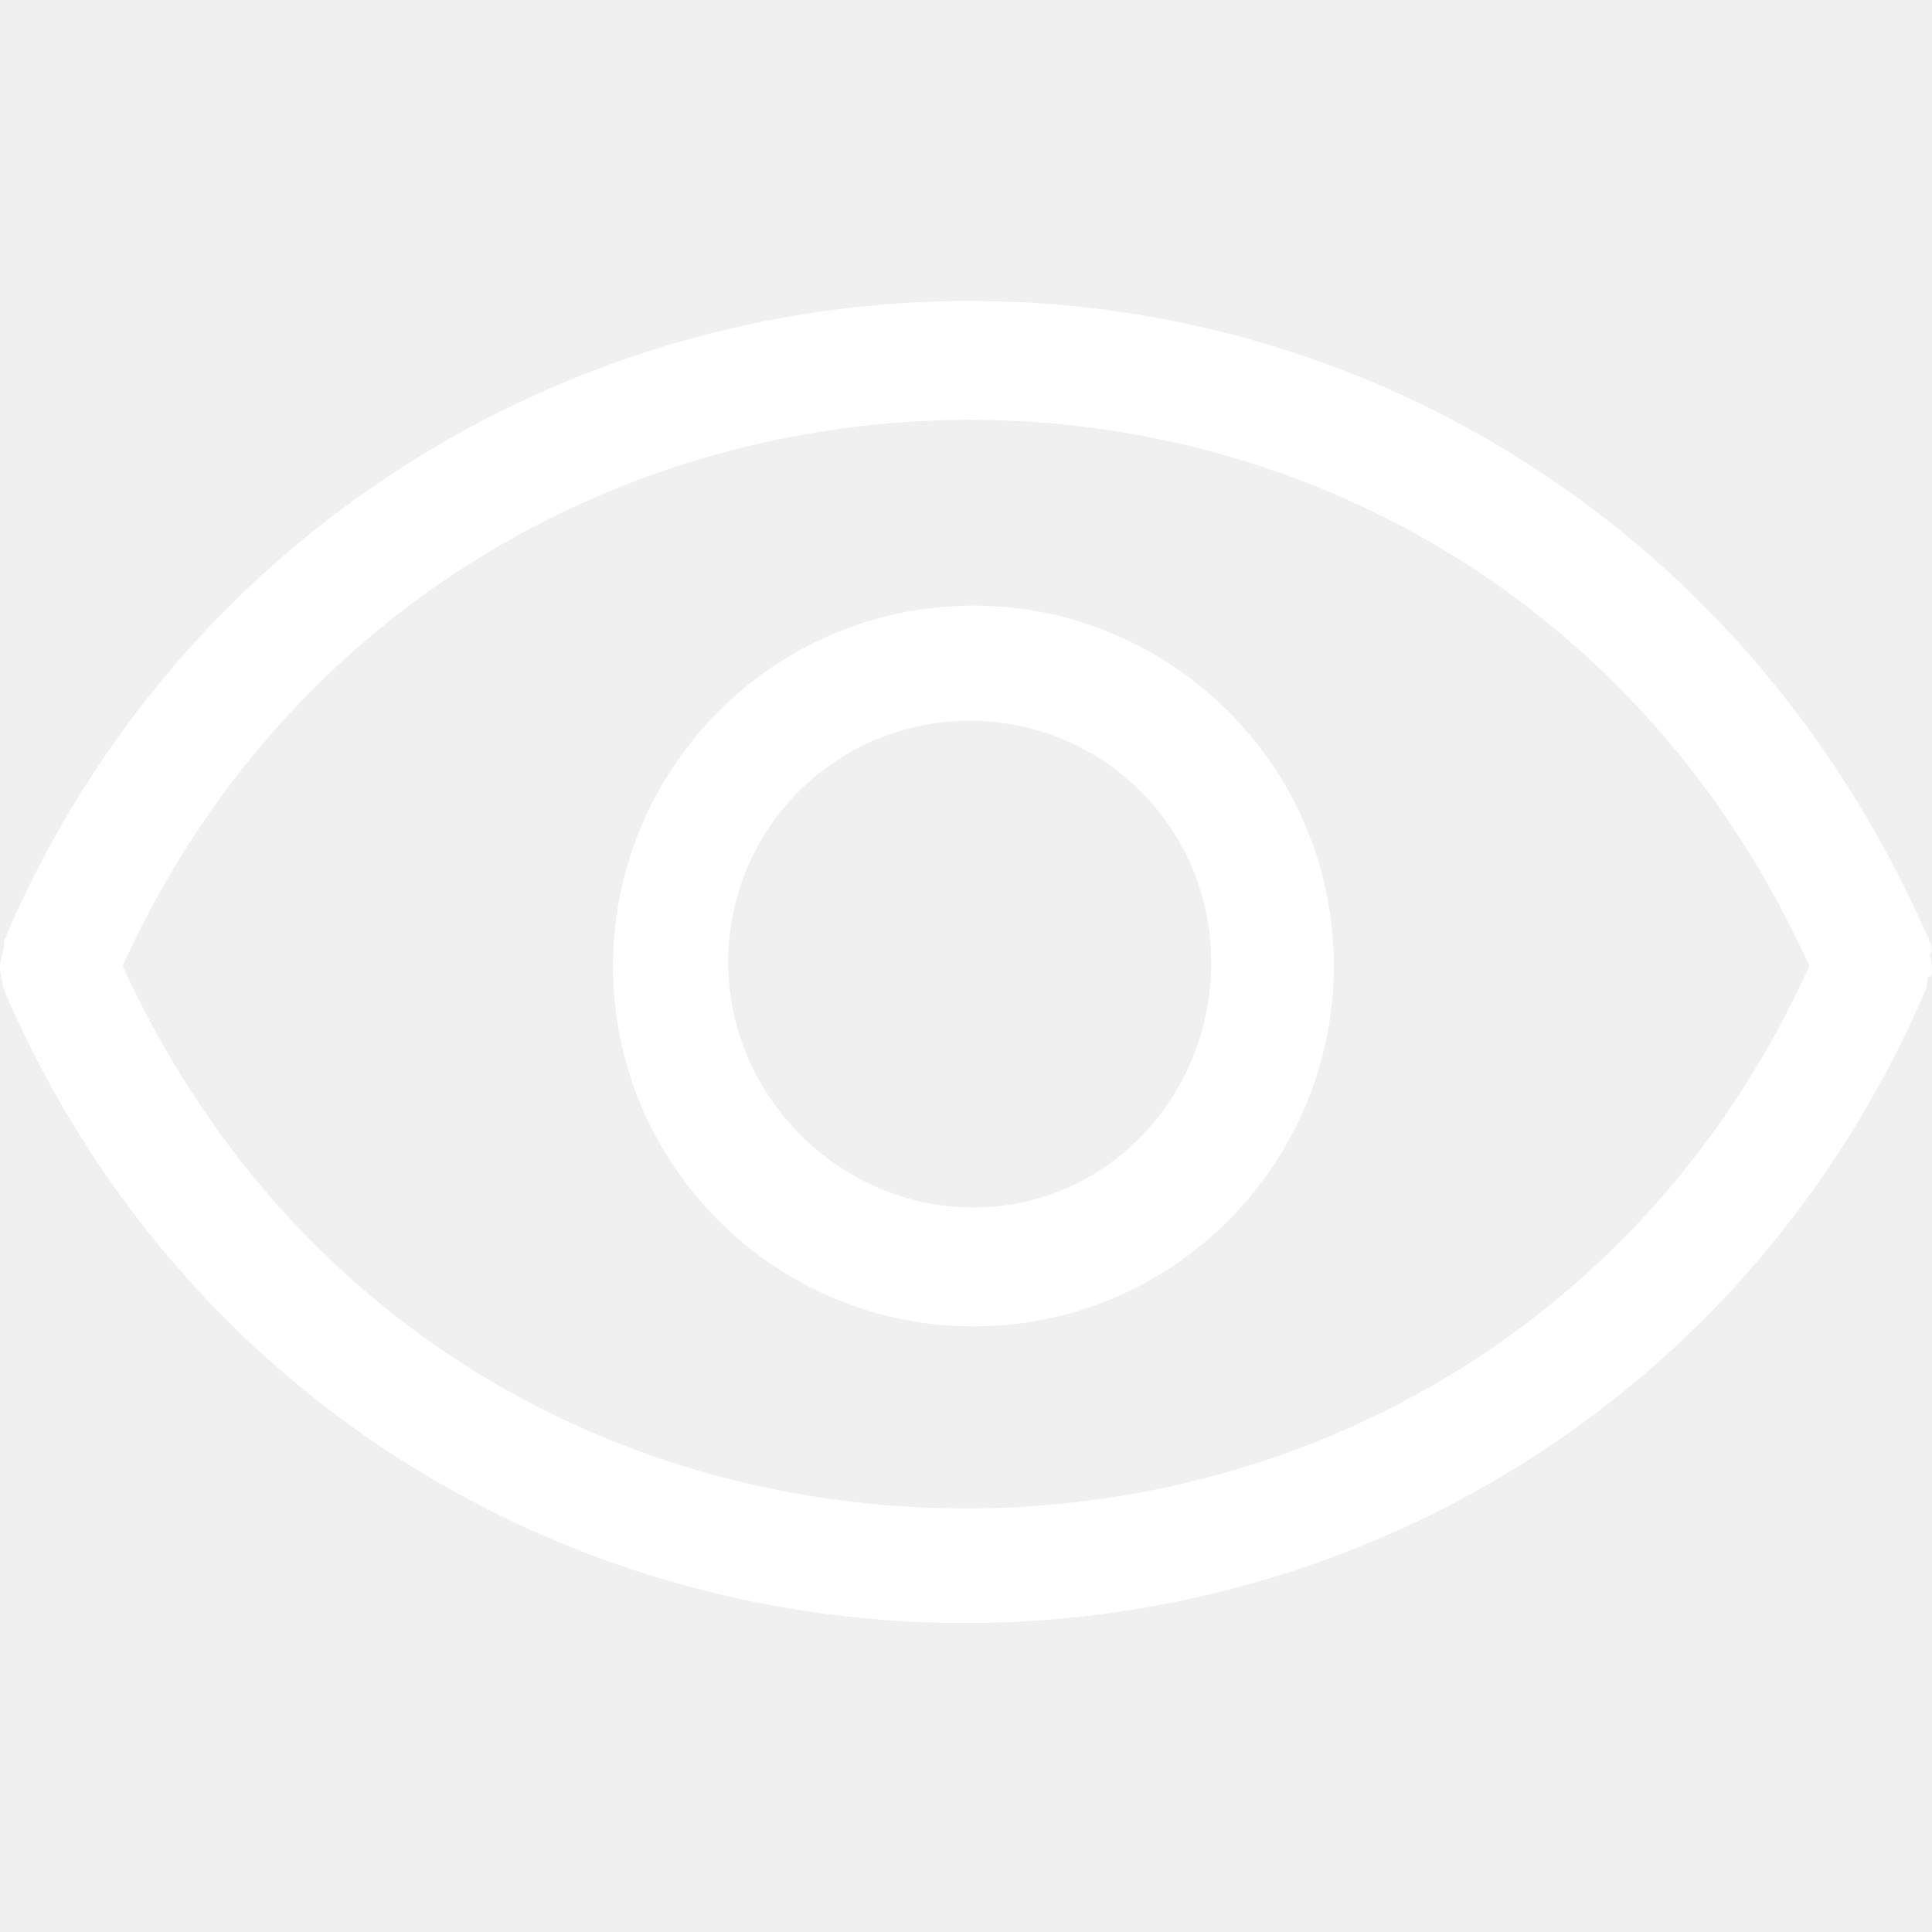
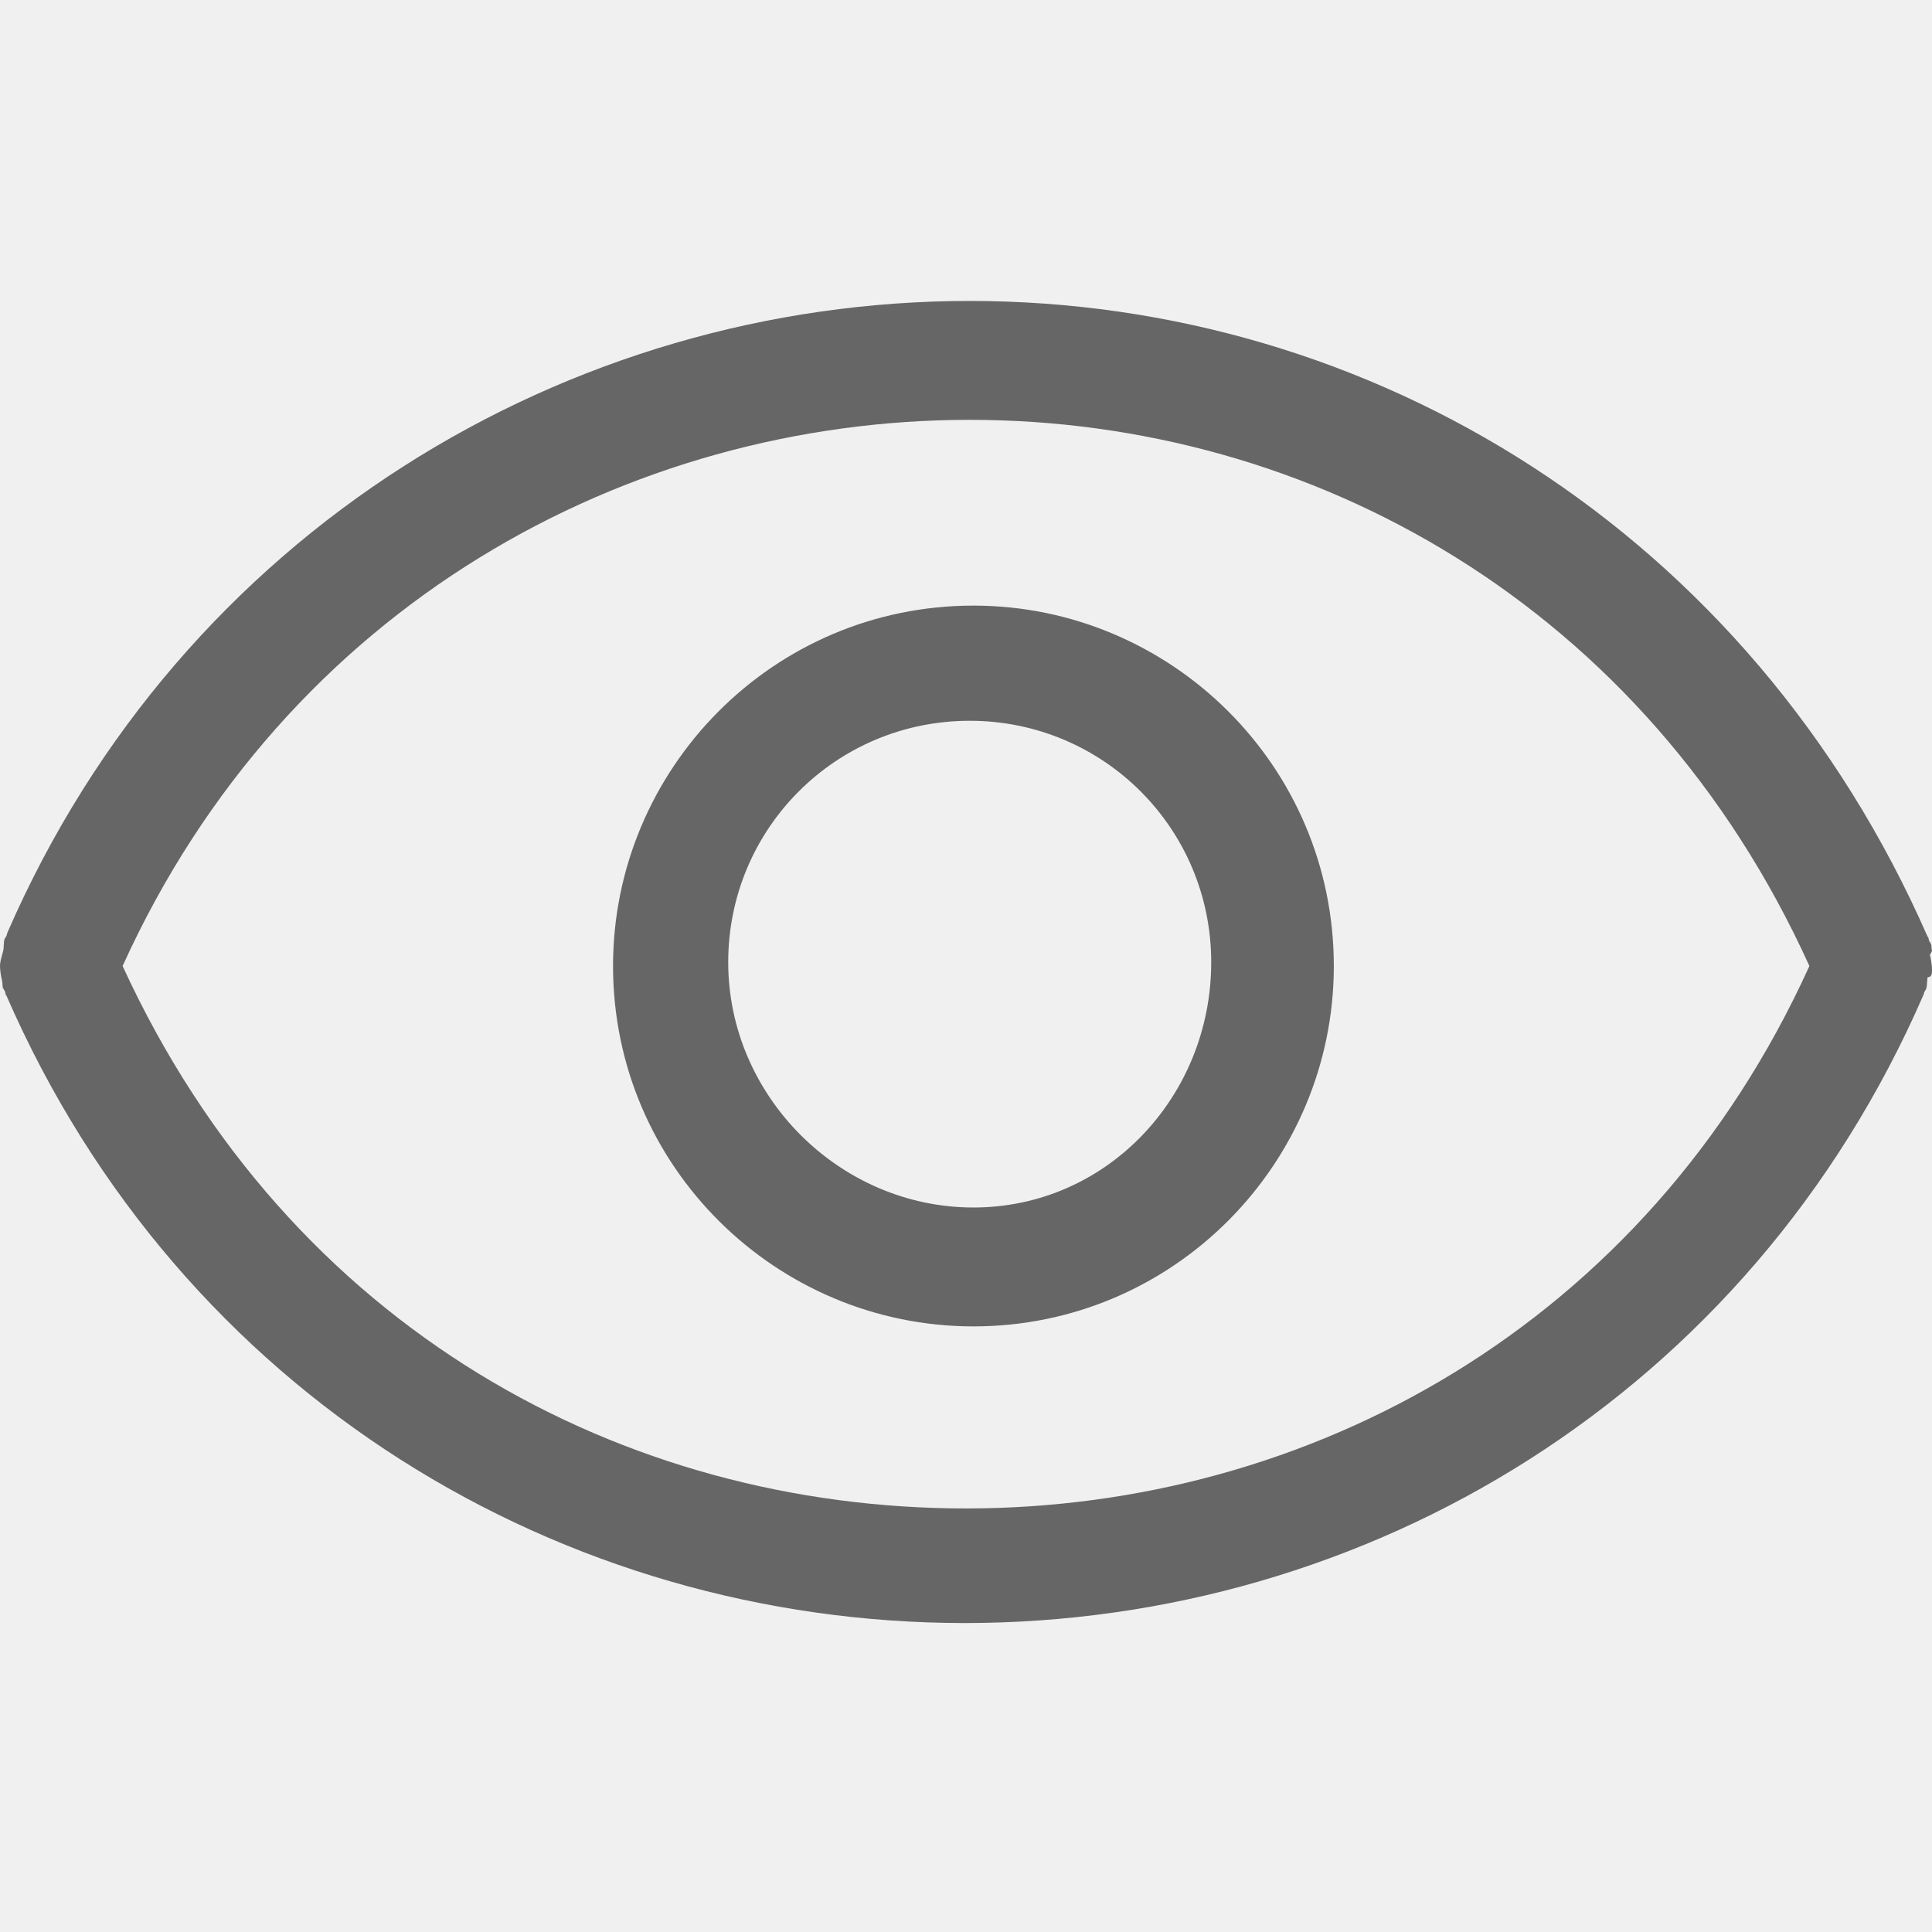
<svg xmlns="http://www.w3.org/2000/svg" fill="#000000" width="13" height="13" viewBox="0 0 0.52 0.52" version="1.1" id="svg293">
  <defs id="defs297" />
-   <path d="m 0.262,0.163 c -0.054,0 -0.097,0.044 -0.097,0.097 0,0.054 0.044,0.097 0.097,0.097 0.054,0 0.097,-0.044 0.097,-0.097 0,-0.054 -0.044,-0.097 -0.097,-0.097 z m 0,0.162 c -0.036,0 -0.066,-0.03 -0.066,-0.066 0,-0.036 0.029,-0.065 0.065,-0.065 0.036,0 0.065,0.029 0.065,0.065 0,0.036 -0.028,0.066 -0.064,0.066 z m 0.258,-0.069 c -1.947e-4,-8.113e-4 -9.735e-5,-0.002 -3.4072e-4,-0.002 -9.735e-5,-3.408e-4 -3.2451e-4,-5.355e-4 -4.3808e-4,-8.275e-4 -1.7848e-4,-4.543e-4 -1.298e-4,-0.001 -3.7318e-4,-0.001 C 0.471,0.143 0.369,0.081 0.261,0.081 c -0.108,0 -0.212,0.062 -0.259,0.17 -1.947e-4,4.543e-4 -1.6225e-4,9.248e-4 -3.4073e-4,0.001 -1.1357e-4,3.245e-4 -3.4073e-4,4.868e-4 -4.543e-4,7.95e-4 -2.4338e-4,8.113e-4 -1.4603e-4,0.002 -3.0828e-4,0.003 C 2.7583e-4,0.258 0,0.259 0,0.26 c 0,0.001 2.7583e-4,0.003 5.6788e-4,0.004 1.6225e-4,8.113e-4 4.868e-5,0.002 3.0828e-4,0.002 9.735e-5,3.731e-4 3.4073e-4,5.192e-4 4.543e-4,8.437e-4 1.6225e-4,4.38e-4 1.298e-4,9.897e-4 3.4073e-4,0.001 0.047,0.108 0.15,0.169 0.258,0.169 0.108,0 0.211,-0.061 0.258,-0.169 2.4338e-4,-4.706e-4 1.9471e-4,-9.411e-4 3.7318e-4,-0.001 1.1358e-4,-2.758e-4 3.2451e-4,-4.868e-4 4.2186e-4,-8.113e-4 2.4337e-4,-7.95e-4 1.7847e-4,-0.002 3.4072e-4,-0.003 C 0.52,0.263 0.52,0.262 0.52,0.261 c 0,-0.001 -2.7583e-4,-0.003 -5.6788e-4,-0.004 z M 0.26,0.406 c -0.092,0 -0.182,-0.048 -0.227,-0.146 0.044,-0.097 0.136,-0.147 0.228,-0.147 0.092,0 0.182,0.05 0.226,0.147 -0.044,0.097 -0.135,0.146 -0.227,0.146 z" id="path291" style="fill:#ffffff;stroke-width:0.016" />
+   <path d="m 0.262,0.163 c -0.054,0 -0.097,0.044 -0.097,0.097 0,0.054 0.044,0.097 0.097,0.097 0.054,0 0.097,-0.044 0.097,-0.097 0,-0.054 -0.044,-0.097 -0.097,-0.097 z m 0,0.162 c -0.036,0 -0.066,-0.03 -0.066,-0.066 0,-0.036 0.029,-0.065 0.065,-0.065 0.036,0 0.065,0.029 0.065,0.065 0,0.036 -0.028,0.066 -0.064,0.066 z m 0.258,-0.069 c -1.947e-4,-8.113e-4 -9.735e-5,-0.002 -3.4072e-4,-0.002 -9.735e-5,-3.408e-4 -3.2451e-4,-5.355e-4 -4.3808e-4,-8.275e-4 -1.7848e-4,-4.543e-4 -1.298e-4,-0.001 -3.7318e-4,-0.001 C 0.471,0.143 0.369,0.081 0.261,0.081 c -0.108,0 -0.212,0.062 -0.259,0.17 -1.947e-4,4.543e-4 -1.6225e-4,9.248e-4 -3.4073e-4,0.001 -1.1357e-4,3.245e-4 -3.4073e-4,4.868e-4 -4.543e-4,7.95e-4 -2.4338e-4,8.113e-4 -1.4603e-4,0.002 -3.0828e-4,0.003 C 2.7583e-4,0.258 0,0.259 0,0.26 c 0,0.001 2.7583e-4,0.003 5.6788e-4,0.004 1.6225e-4,8.113e-4 4.868e-5,0.002 3.0828e-4,0.002 9.735e-5,3.731e-4 3.4073e-4,5.192e-4 4.543e-4,8.437e-4 1.6225e-4,4.38e-4 1.298e-4,9.897e-4 3.4073e-4,0.001 0.047,0.108 0.15,0.169 0.258,0.169 0.108,0 0.211,-0.061 0.258,-0.169 2.4338e-4,-4.706e-4 1.9471e-4,-9.411e-4 3.7318e-4,-0.001 1.1358e-4,-2.758e-4 3.2451e-4,-4.868e-4 4.2186e-4,-8.113e-4 2.4337e-4,-7.95e-4 1.7847e-4,-0.002 3.4072e-4,-0.003 C 0.52,0.263 0.52,0.262 0.52,0.261 c 0,-0.001 -2.7583e-4,-0.003 -5.6788e-4,-0.004 z M 0.26,0.406 c -0.092,0 -0.182,-0.048 -0.227,-0.146 0.044,-0.097 0.136,-0.147 0.228,-0.147 0.092,0 0.182,0.05 0.226,0.147 -0.044,0.097 -0.135,0.146 -0.227,0.146 z" id="path291" style="fill:#666;stroke-width:0.016" />
</svg>
